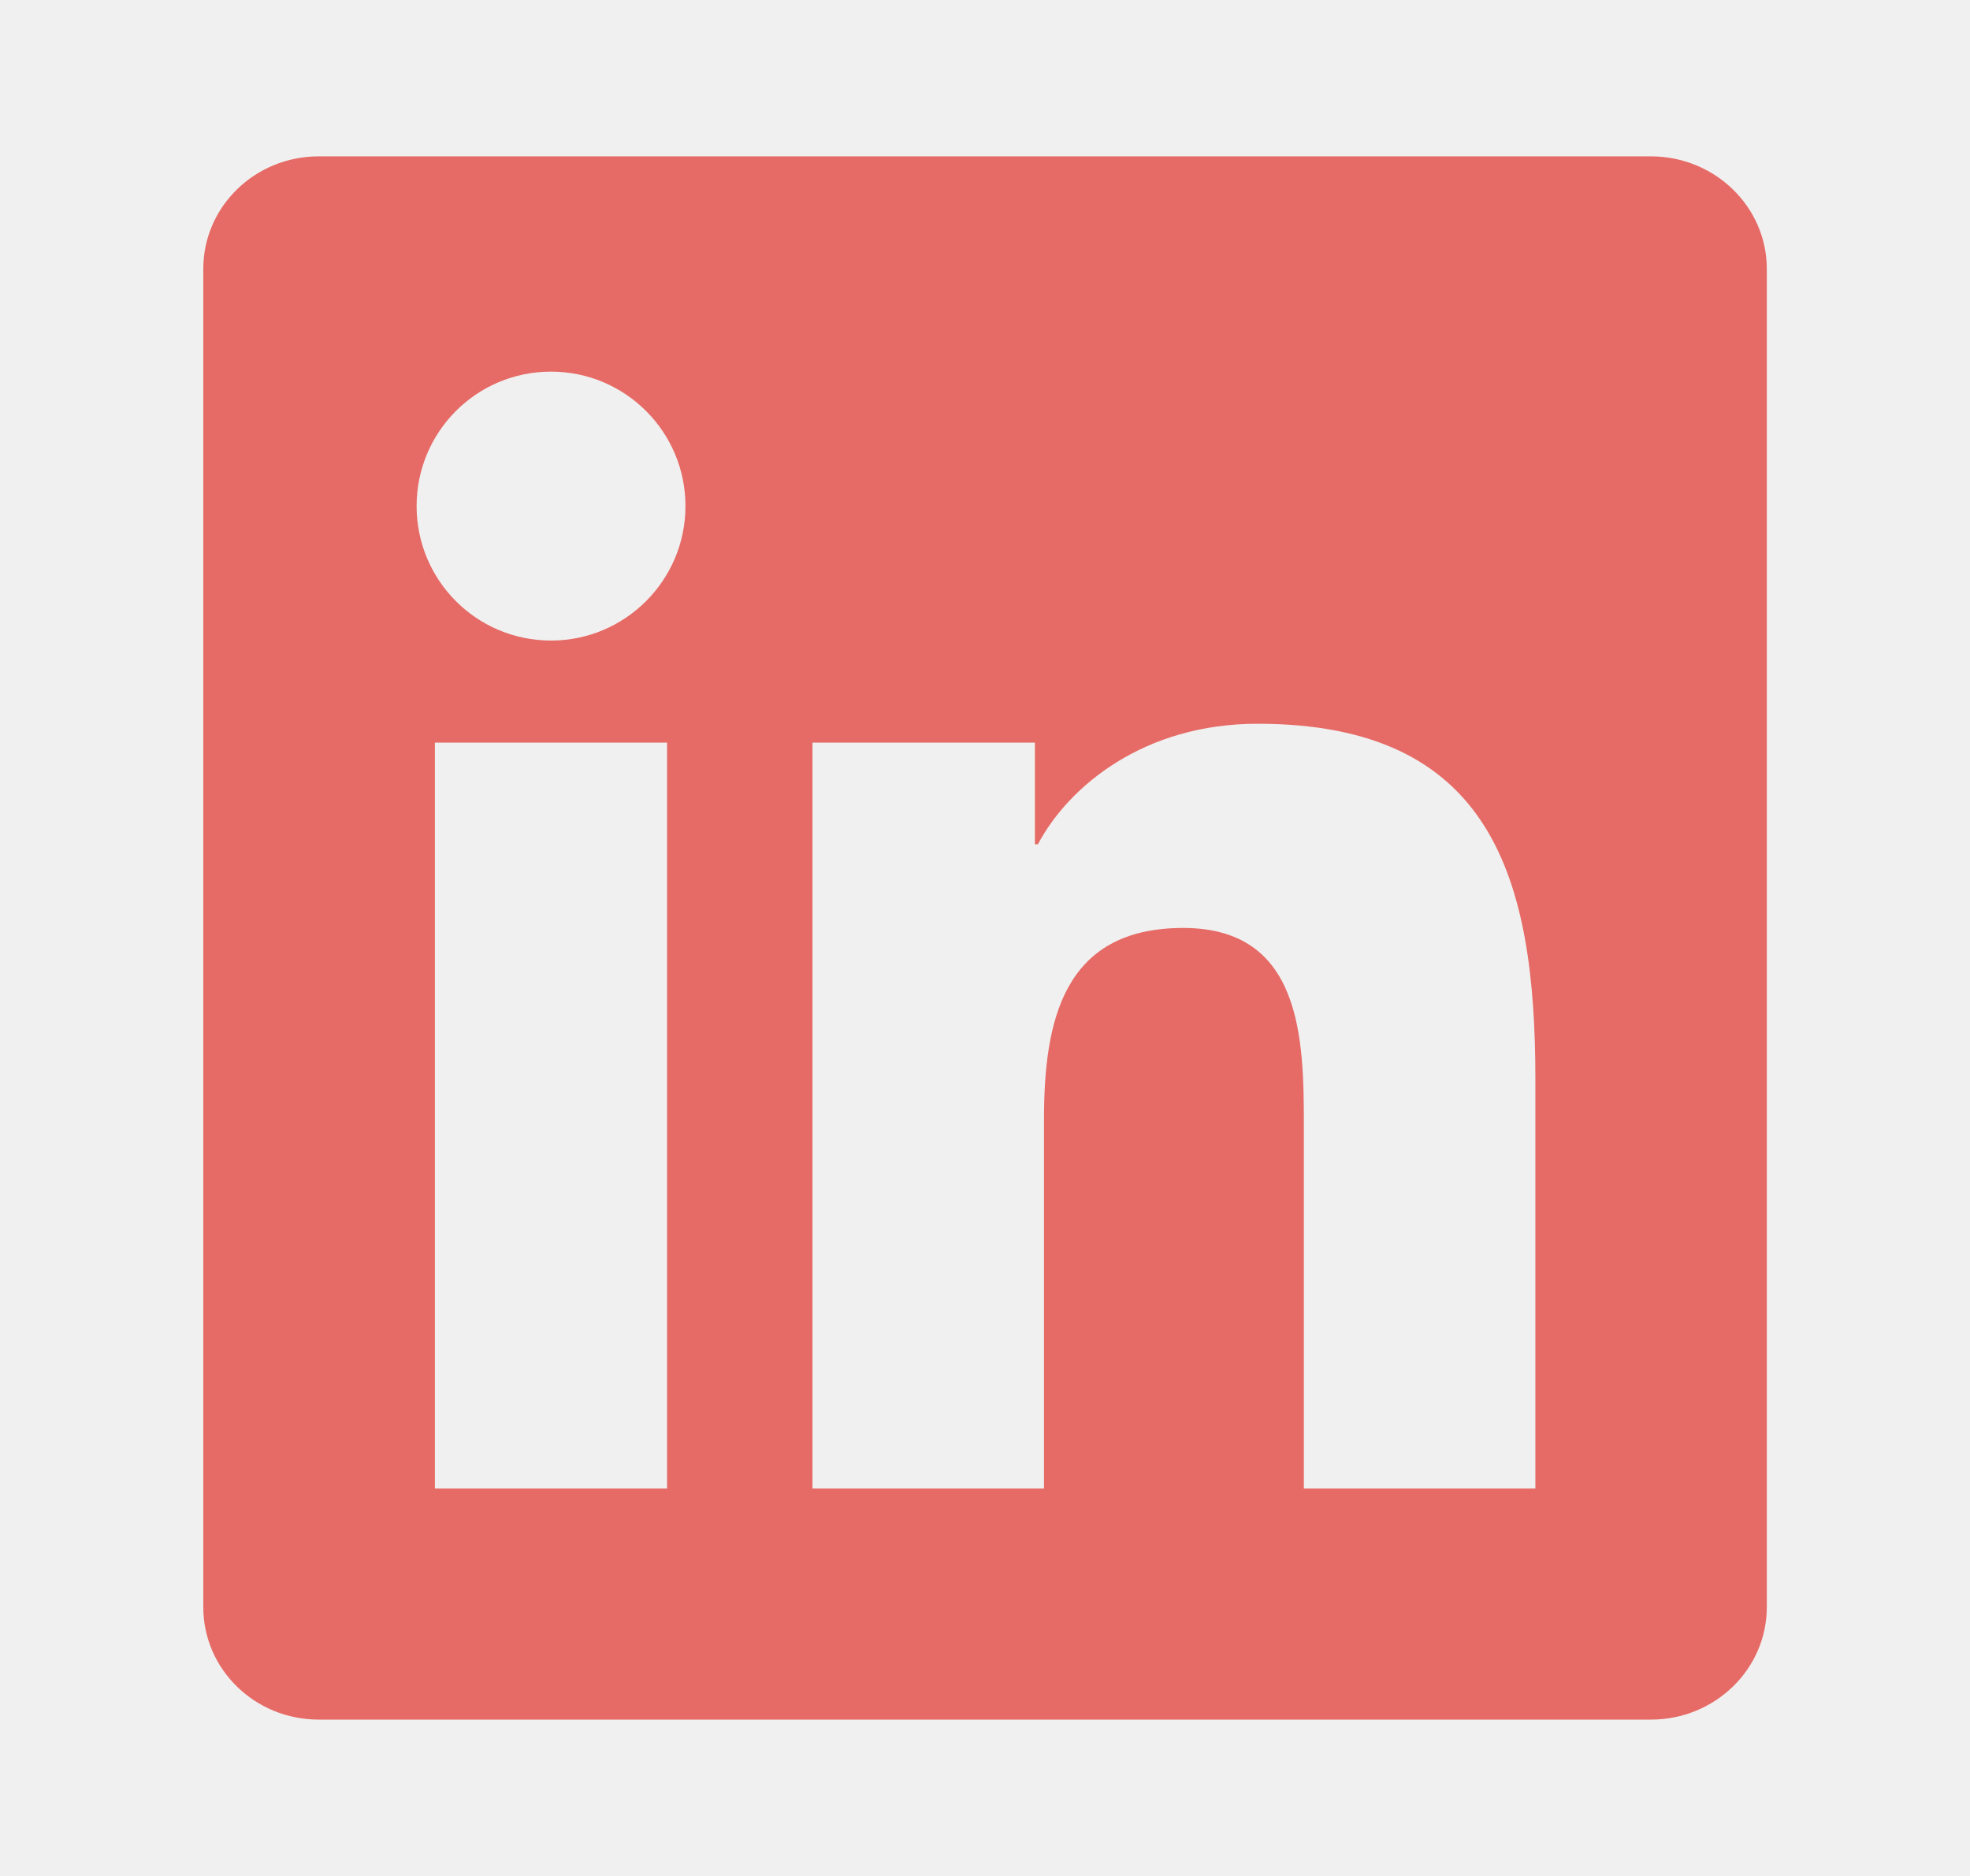
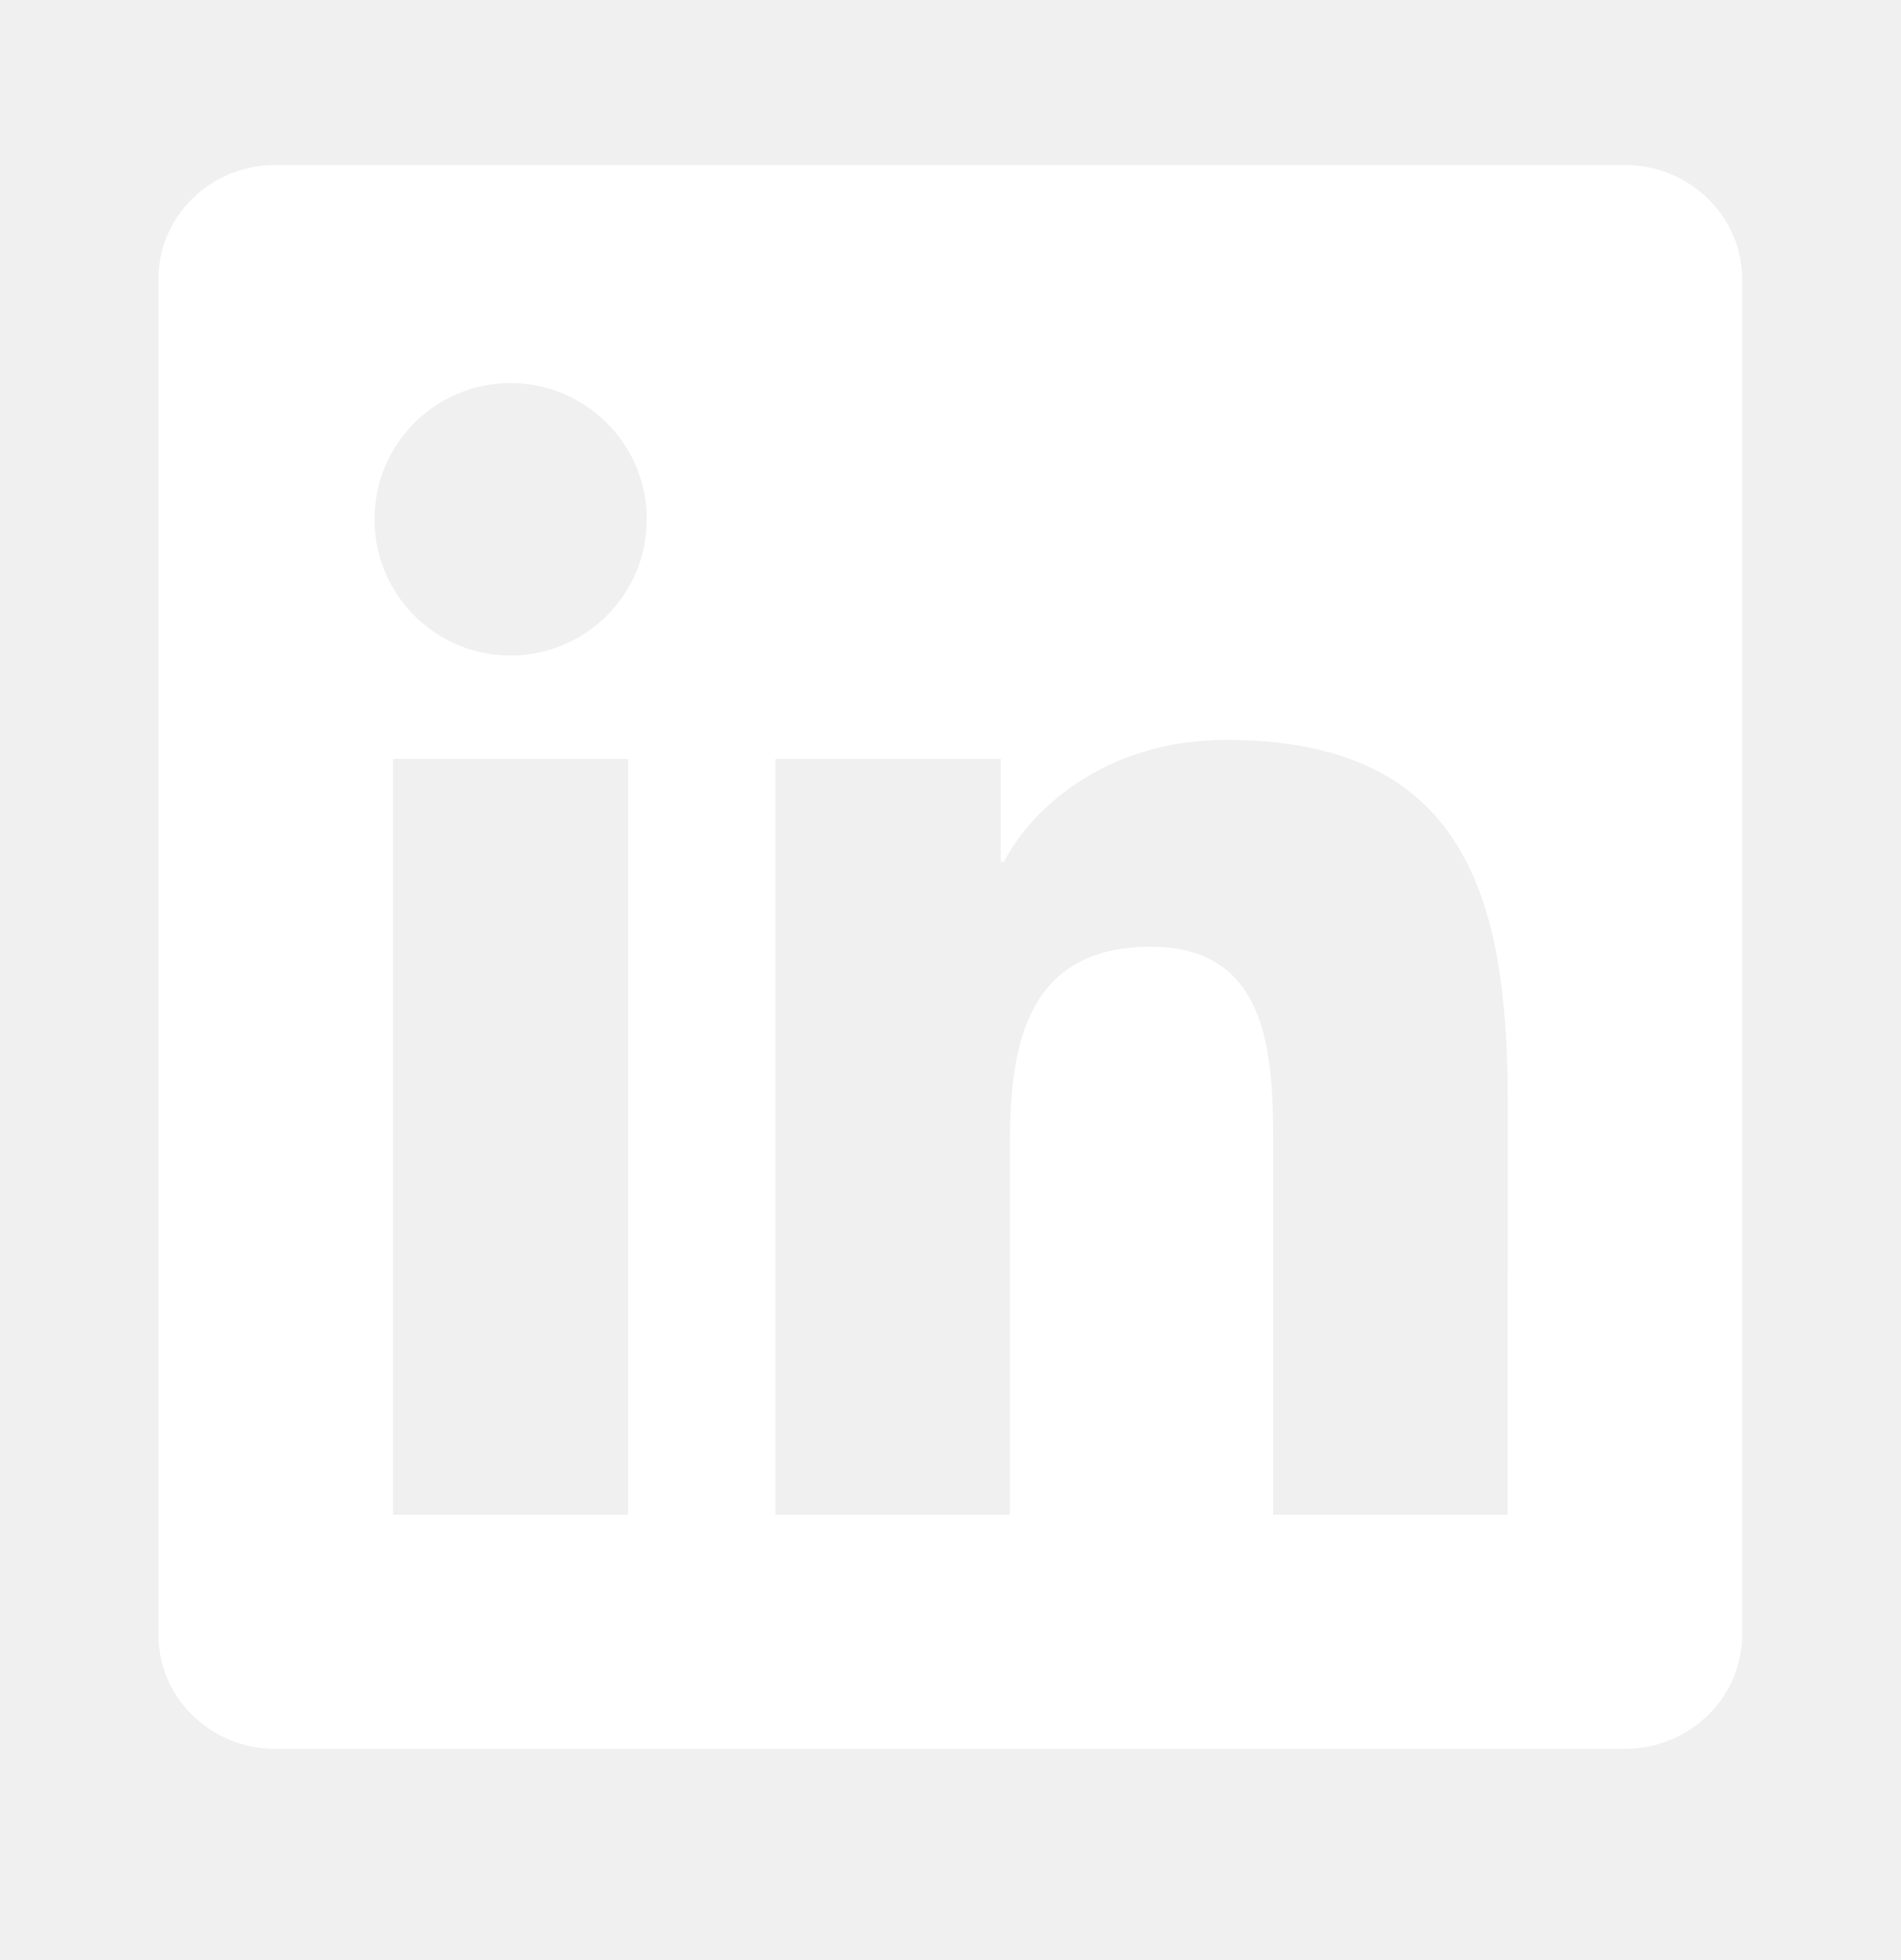
- <svg xmlns="http://www.w3.org/2000/svg" width="21" height="20" viewBox="0 0 21 20" fill="none">
+ <svg xmlns="http://www.w3.org/2000/svg" width="32" height="33" viewBox="0 0 32 33" fill="none">
  <g id="linkedin-box-fill">
-     <path id="Vector" d="M16.367 15.87H13.899V12.002C13.899 11.08 13.88 9.893 12.613 9.893C11.326 9.893 11.129 10.897 11.129 11.934V15.87H8.661V7.917H11.032V9.001H11.064C11.395 8.376 12.201 7.716 13.404 7.716C15.905 7.716 16.367 9.362 16.367 11.504L16.367 15.87ZM5.874 6.829C5.079 6.829 4.441 6.186 4.441 5.395C4.441 4.604 5.08 3.962 5.874 3.962C6.665 3.962 7.307 4.604 7.307 5.395C7.307 6.186 6.665 6.829 5.874 6.829ZM7.111 15.87H4.636V7.917H7.111V15.87ZM17.602 1.667H3.397C2.717 1.667 2.167 2.204 2.167 2.867V17.133C2.167 17.797 2.717 18.333 3.397 18.333H17.599C18.279 18.333 18.834 17.797 18.834 17.133V2.867C18.834 2.204 18.279 1.667 17.599 1.667H17.602Z" fill="#E66B66" />
+     <path id="Vector" d="M25.387 25.503H21.438V19.315C21.438 17.839 21.408 15.94 19.38 15.94C17.321 15.94 17.007 17.546 17.007 19.206V25.503H13.058V12.778H16.851V14.512H16.902C17.432 13.512 18.721 12.457 20.647 12.457C24.648 12.457 25.388 15.09 25.388 18.518L25.387 25.503ZM8.598 11.037C7.327 11.037 6.306 10.008 6.306 8.742C6.306 7.478 7.328 6.45 8.598 6.45C9.865 6.45 10.891 7.478 10.891 8.742C10.891 10.008 9.864 11.037 8.598 11.037ZM10.578 25.503H6.618V12.778H10.578V25.503ZM27.362 2.778H4.636C3.548 2.778 2.668 3.638 2.668 4.699V27.524C2.668 28.586 3.548 29.445 4.636 29.445H27.359C28.446 29.445 29.335 28.586 29.335 27.524V4.699C29.335 3.638 28.446 2.778 27.359 2.778H27.362Z" fill="white" />
  </g>
</svg>
